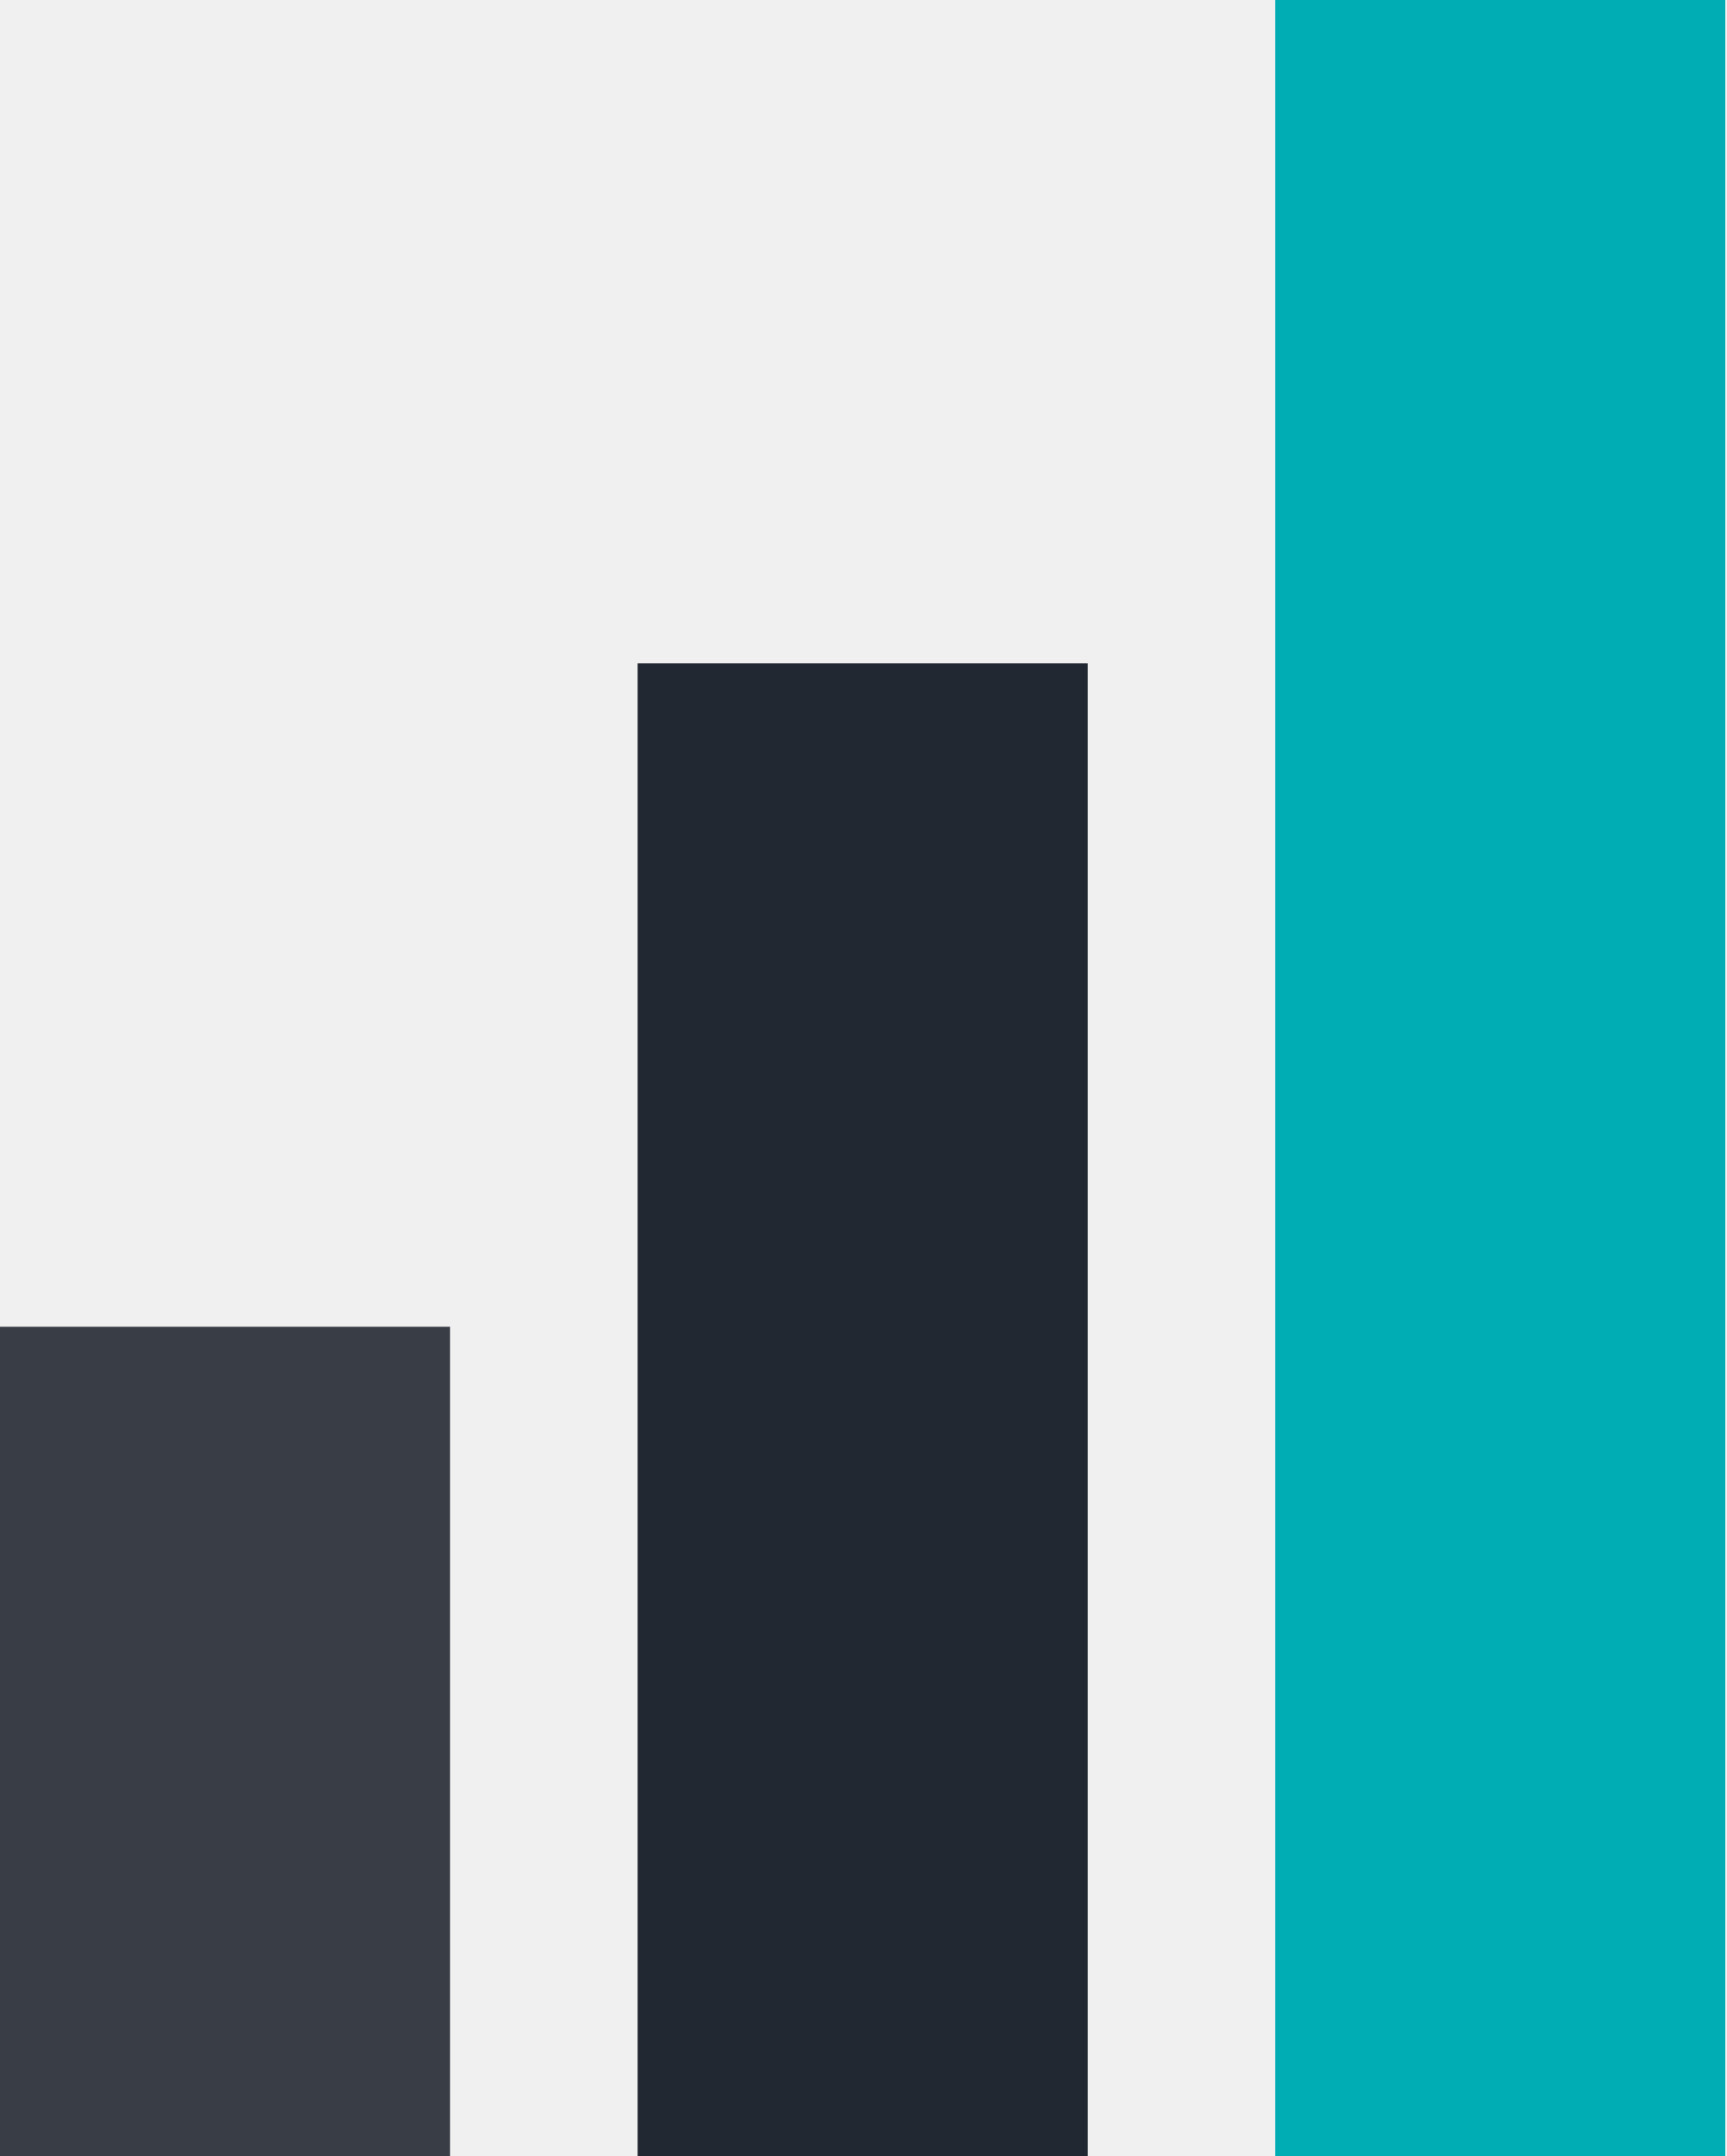
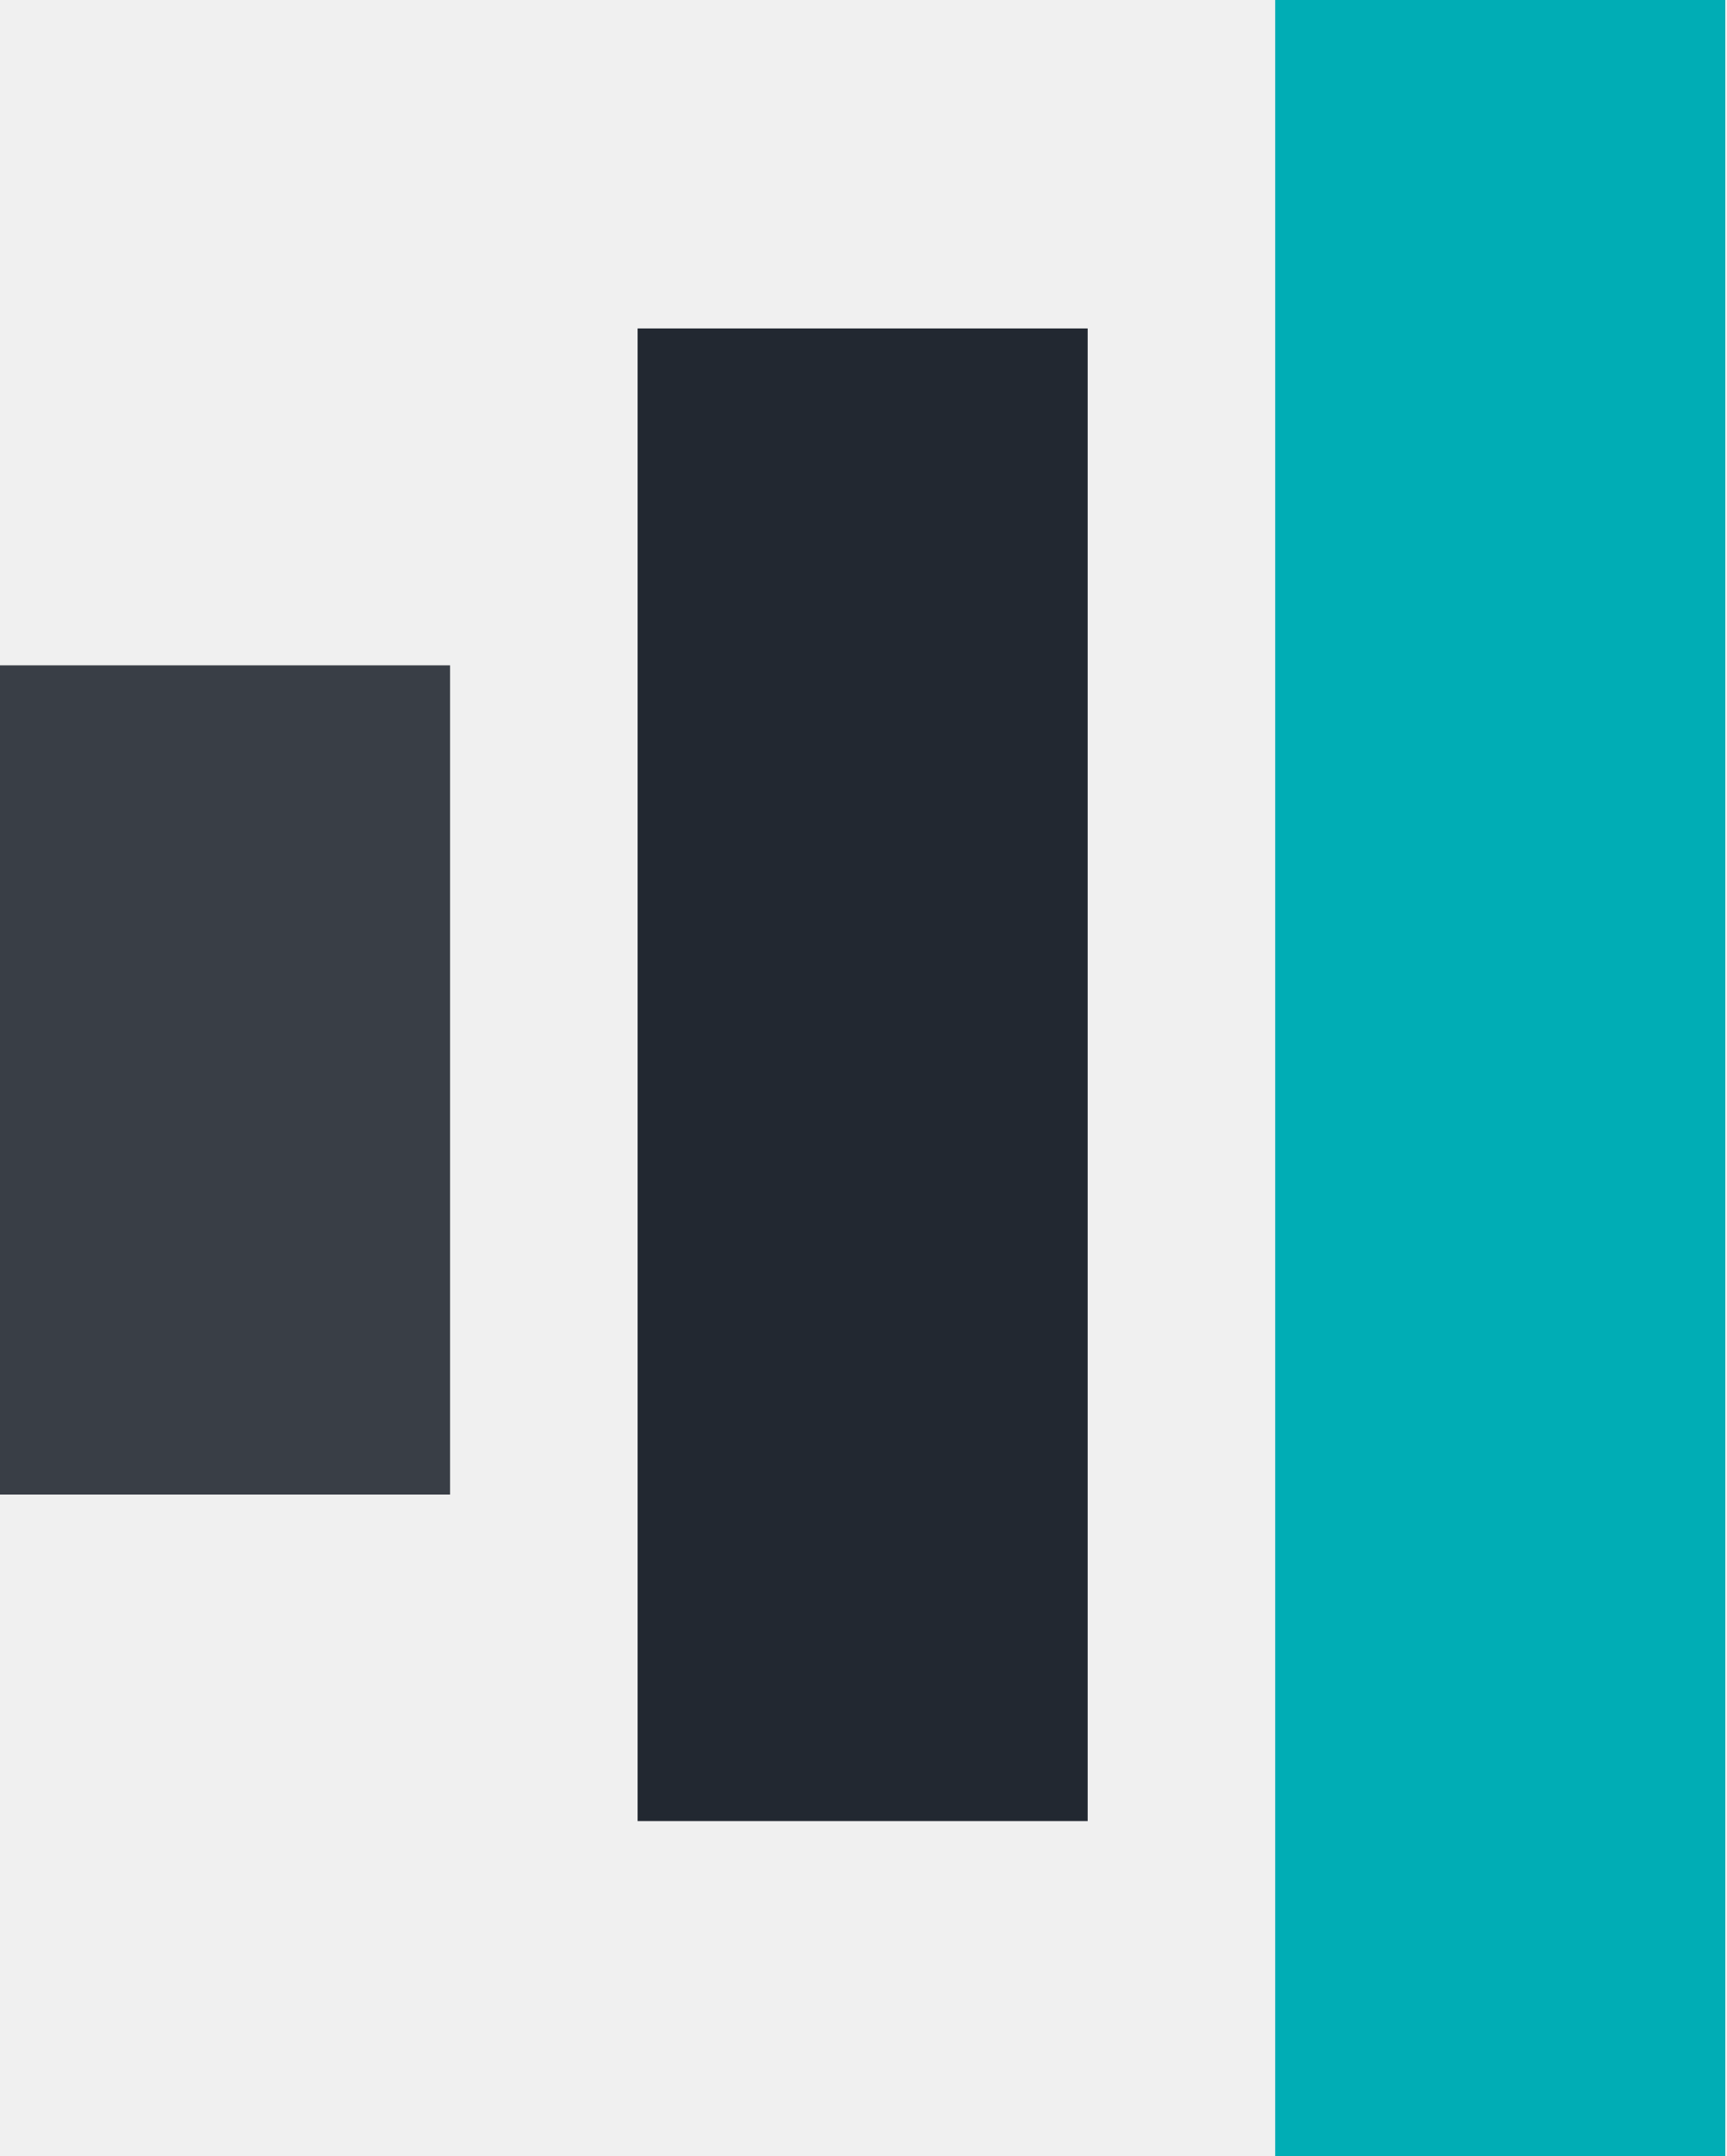
<svg xmlns="http://www.w3.org/2000/svg" width="205" height="256" viewBox="0 0 205 256" fill="none">
  <g clip-path="url(#clip0_3_8)">
    <rect x="151.374" width="53.426" height="256" fill="#00ADB5" />
-     <rect x="75.687" y="78.769" width="53.426" height="177.231" fill="#222831" />
-     <rect y="157.538" width="53.426" height="98.462" fill="#393E46" />
+     <rect x="75.687" y="39" width="53.426" height="177.231" fill="#222831" />
+     <rect y="79" width="53.426" height="98.462" fill="#393E46" />
  </g>
  <defs>
    <clipPath id="clip0_3_8">
      <rect width="205" height="256" fill="white" />
    </clipPath>
  </defs>
</svg>
